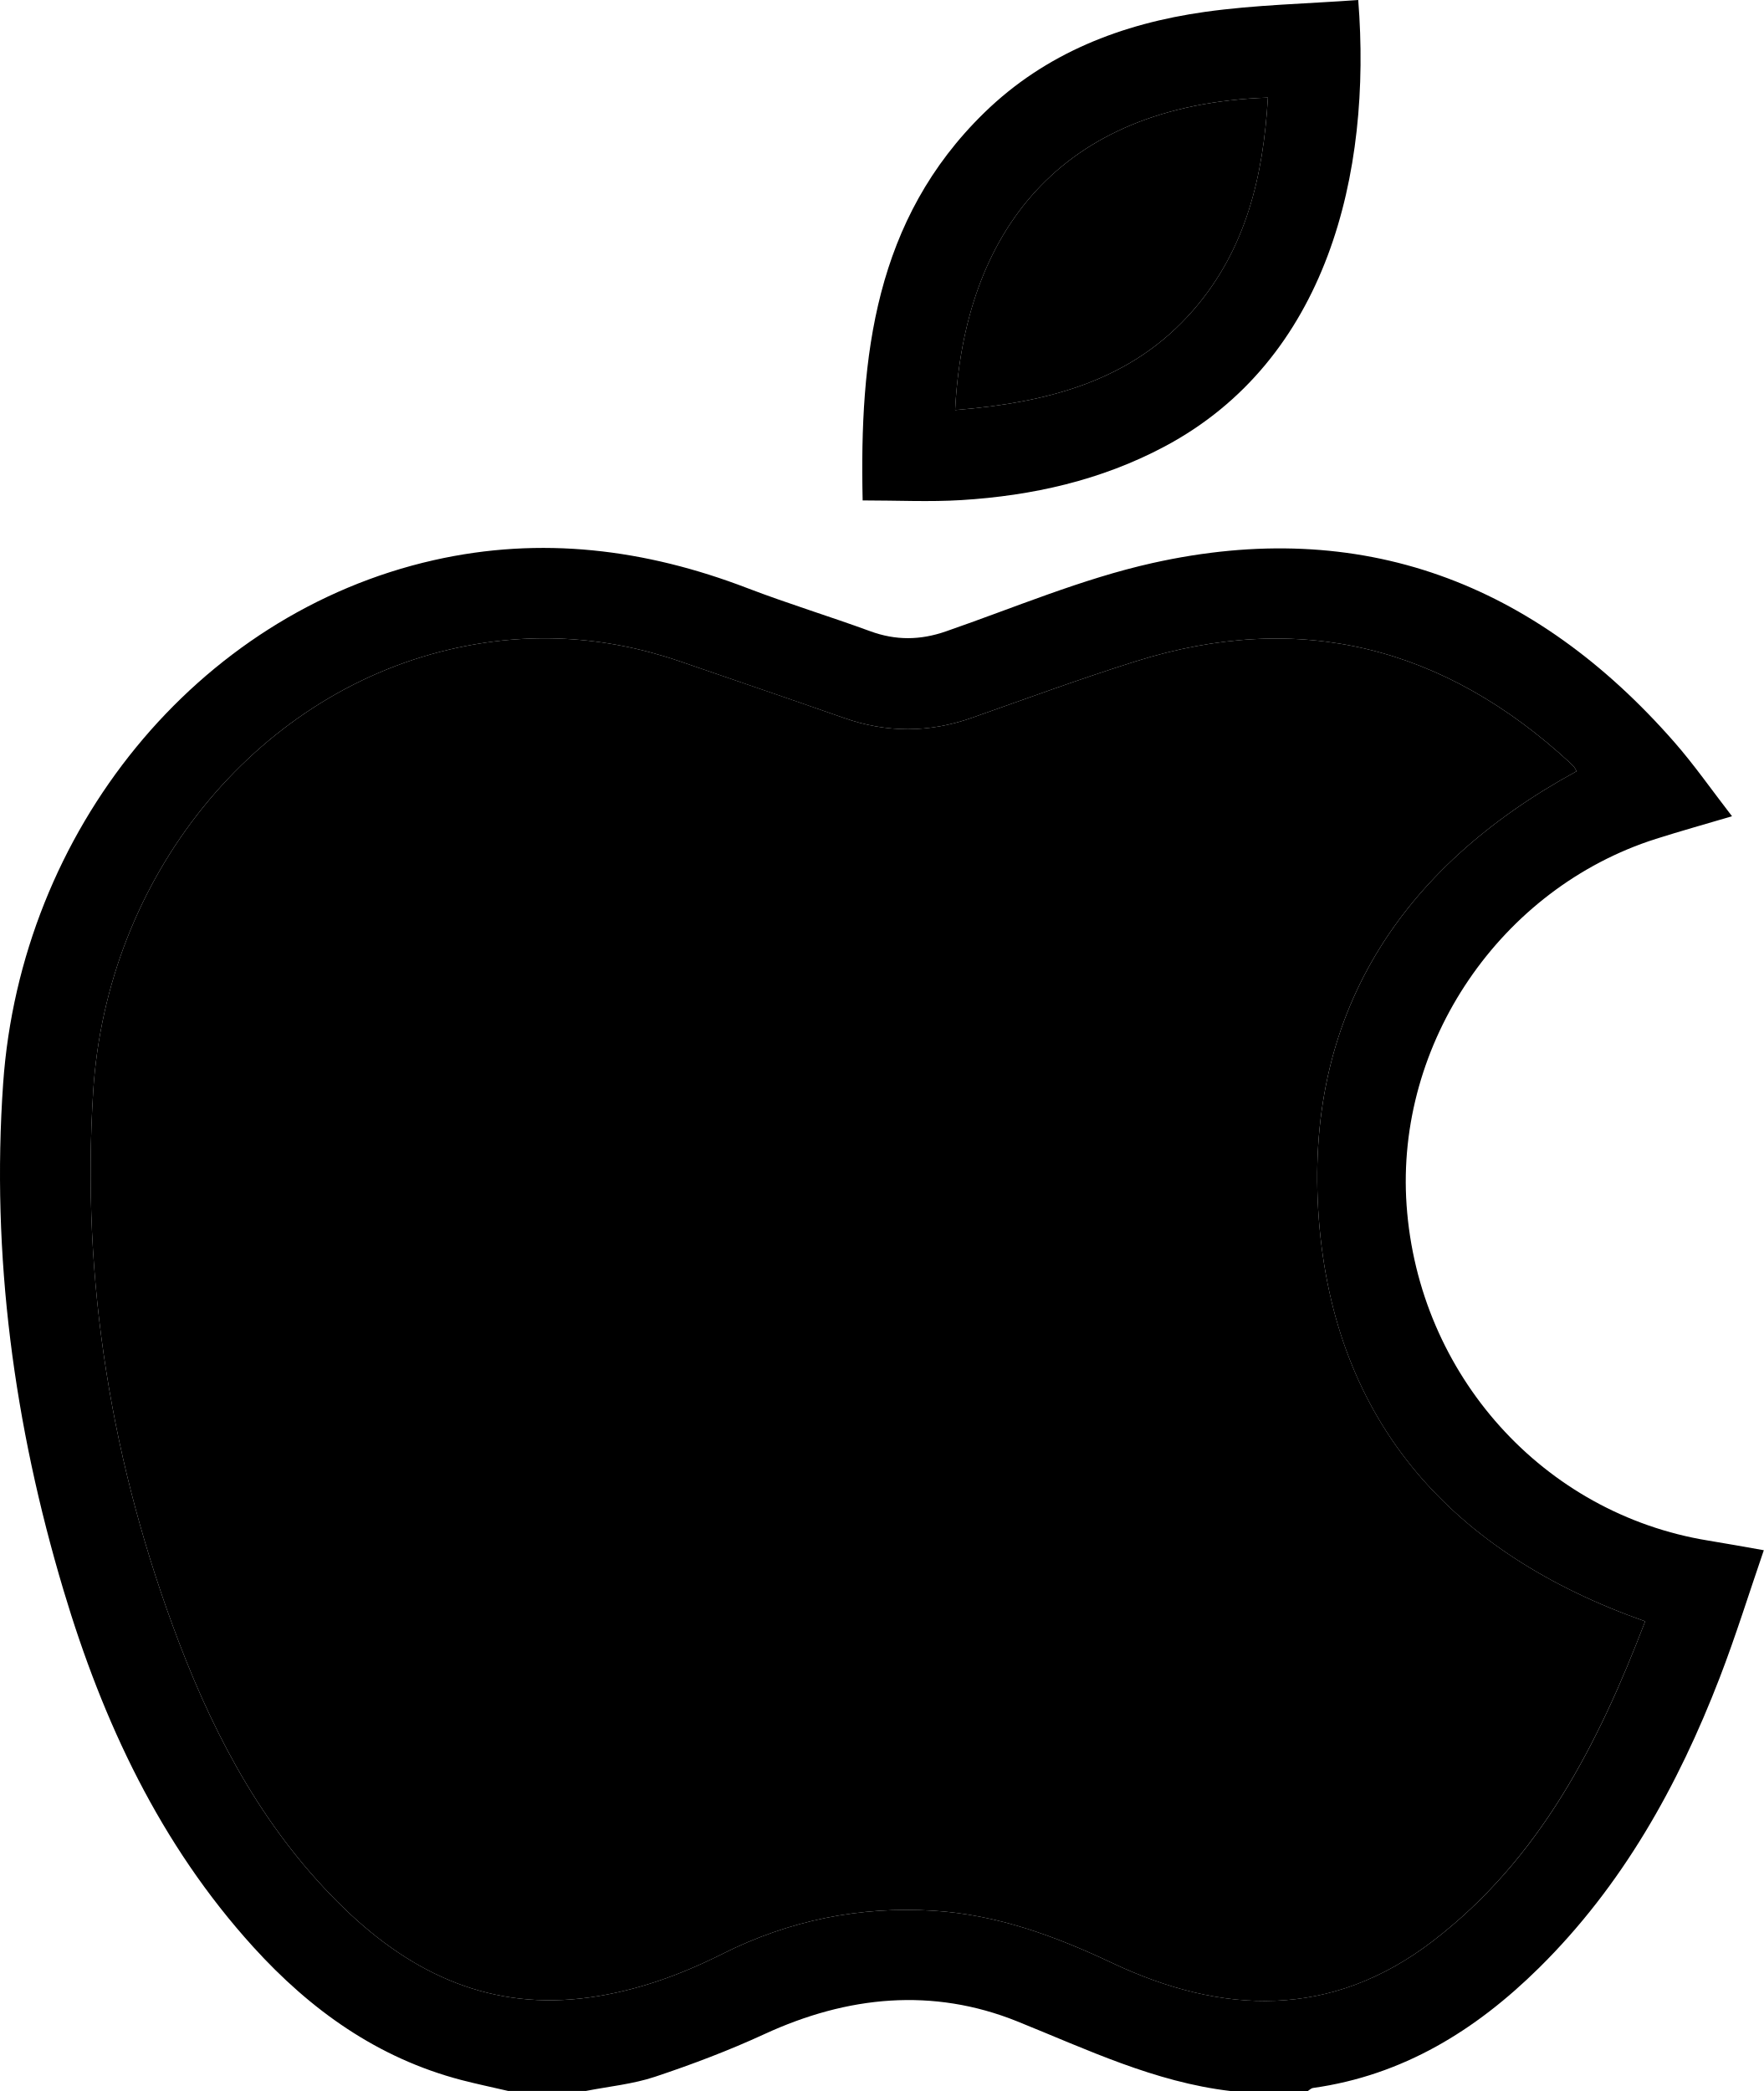
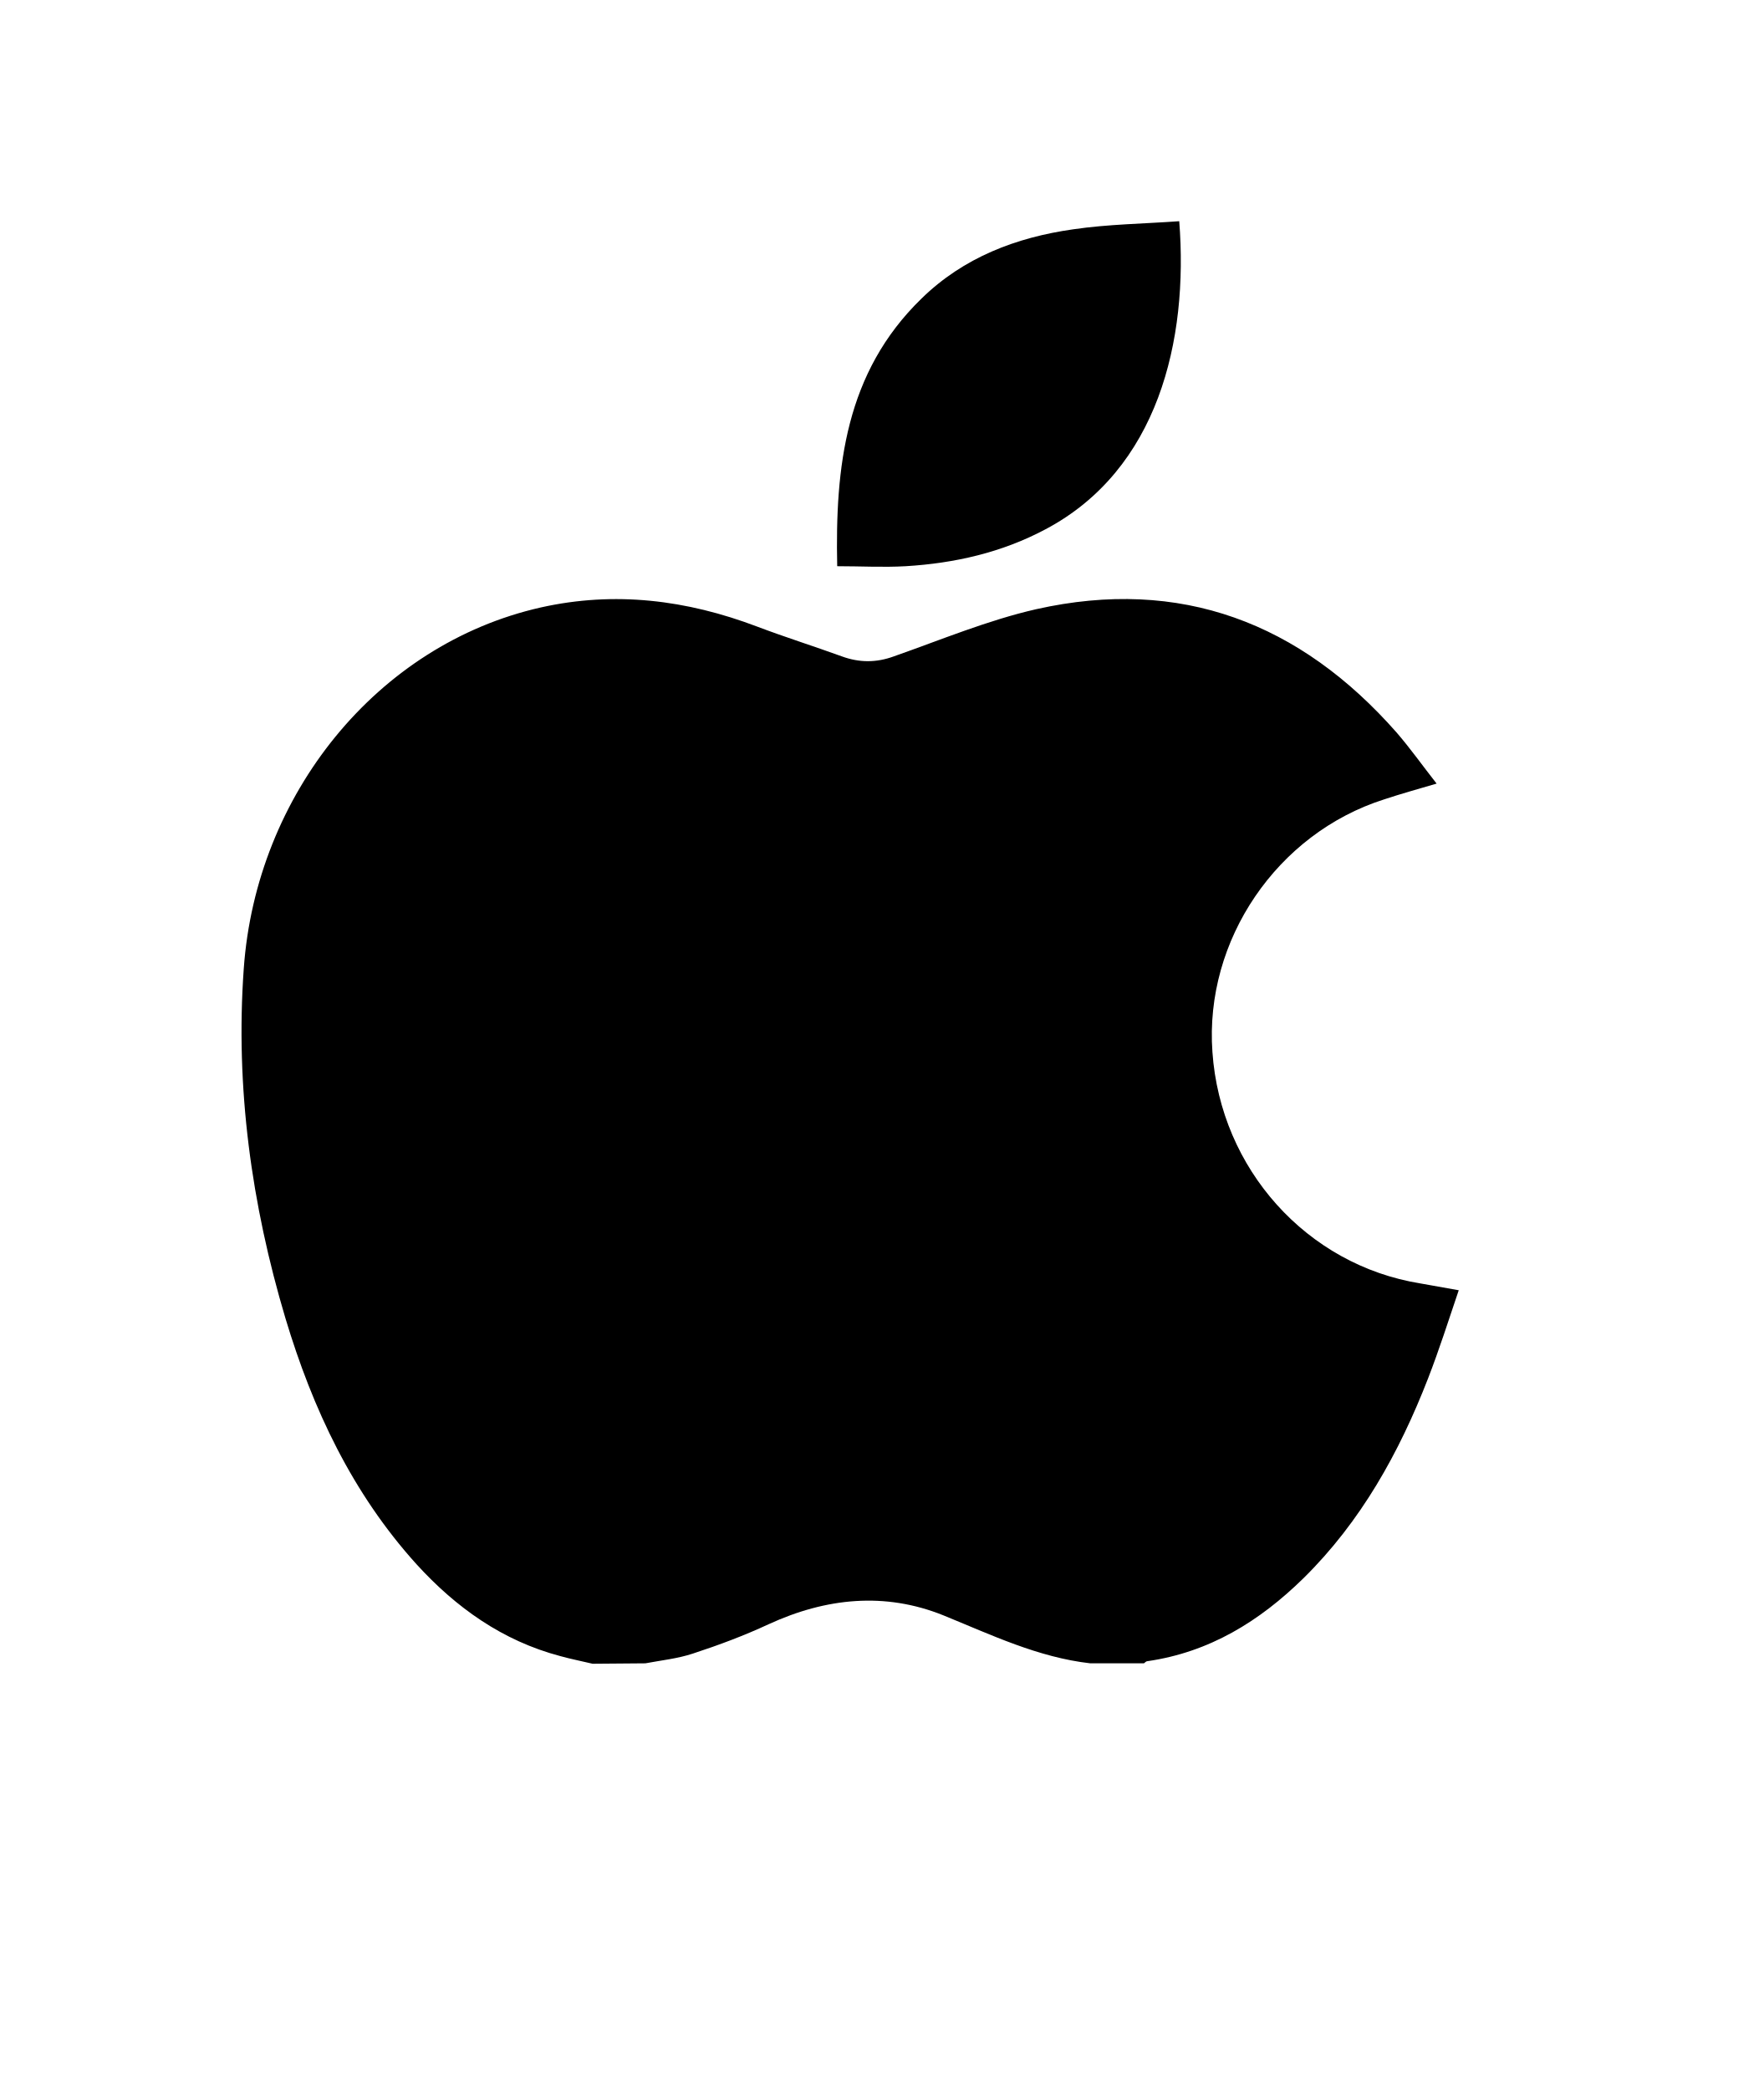
- <svg xmlns="http://www.w3.org/2000/svg" id="Layer_1" data-name="Layer 1" viewBox="0 0 414.46 491.34">
-   <defs>
-     <style>
-       .cls-1 {
-         stroke-width: 0px;
-       }
-     </style>
-   </defs>
-   <path class="cls-1" d="M119.46,491.34c-3.68-.86-7.39-1.63-11.05-2.58-19.67-5.15-35.46-16.46-48.9-31.27-21.91-24.14-35.34-52.9-44.57-83.77C3.31,334.85-2.09,295.05.74,254.58c4.15-59.2,45.36-110.33,101.17-122.95,25.27-5.71,49.73-2.63,73.71,6.57,9.52,3.65,19.3,6.62,28.88,10.13,5.98,2.19,11.72,2.13,17.74.04,16.11-5.58,31.98-12.36,48.53-16.06,49.15-11,89.85,4.62,122.66,42.08,4.7,5.37,8.79,11.26,13.55,17.41-6.42,1.9-12.19,3.51-17.89,5.32-36.49,11.62-61.23,48-58.58,86.05,2.78,39.88,32.14,72.53,70.88,78.83,4.08.66,8.14,1.41,13.06,2.27-3.52,10.25-6.62,20.25-10.38,29.99-9.8,25.39-22.87,48.83-42.43,68.14-14.87,14.68-32,25.27-53.14,28.23-.42.06-.79.47-1.19.71h-18.21c-17.8-2.1-33.69-9.76-50.07-16.36-19.88-8-39.89-6-59.36,2.97-8.35,3.85-17.01,7.13-25.74,10.04-5.21,1.74-10.83,2.27-16.27,3.34h-18.21ZM386.57,380.98c-45.25-15.92-73.04-46.64-76.68-94.53-3.63-47.73,18.92-82.5,60.56-105.22-.2-.38-.32-.68-.51-.92-.3-.37-.64-.71-.99-1.04-29.55-27.27-63.49-36.04-102.19-23.84-12.92,4.07-25.65,8.75-38.43,13.25-10.02,3.53-19.97,3.55-30,.03-12.79-4.48-25.62-8.85-38.43-13.26-17.81-6.12-35.91-7.13-54.24-2.84-46,10.76-80.58,53.53-83.76,103.81-2.82,44.48,4.27,87.85,20.18,129.57,8.88,23.29,20.69,44.95,38.87,62.51,16.07,15.52,34.71,24.08,57.66,20.84,11.05-1.56,21.28-5.27,31.2-10.25,15.58-7.82,32.13-11.2,49.58-10.11,14.92.93,28.51,5.93,41.93,12.27,25.91,12.24,51.5,13.15,75.37-5.15,25.17-19.3,38.86-46.3,49.88-75.12Z" />
-   <path class="cls-1" d="M202.7,117.58c-.75-33.79,2.8-65.99,28.62-91.13,14.36-13.99,32.3-20.9,51.76-23.65,11.92-1.68,24.05-1.92,36.07-2.8,3.23,40.75-7.25,84.6-45.54,104.94-14.92,7.93-31.01,11.54-47.71,12.57-7.46.46-14.97.08-23.21.08ZM224.43,96.36c21.57-1.77,41.41-6.69,56.03-23.56,12.33-14.23,16.4-31.48,17.46-49.87-49.15,1.73-71.37,31.93-73.49,73.43Z" />
-   <path class="cls-1" d="M386.57,380.98c-11.03,28.81-24.72,55.81-49.88,75.12-23.87,18.31-49.46,17.4-75.37,5.15-13.42-6.34-27.01-11.33-41.93-12.27-17.45-1.09-34,2.29-49.58,10.11-9.92,4.98-20.15,8.69-31.2,10.25-22.95,3.24-41.59-5.31-57.66-20.84-18.18-17.56-29.99-39.22-38.87-62.51-15.91-41.72-23-85.09-20.18-129.57,3.18-50.28,37.76-93.05,83.76-103.81,18.33-4.29,36.43-3.28,54.24,2.84,12.82,4.4,25.65,8.77,38.43,13.26,10.03,3.52,19.98,3.5,30-.03,12.78-4.5,25.51-9.18,38.43-13.25,38.7-12.2,72.64-3.43,102.19,23.84.35.32.69.67.99,1.04.19.24.31.55.51.92-41.64,22.72-64.2,57.5-60.56,105.22,3.65,47.88,31.43,78.6,76.68,94.53Z" />
-   <path class="cls-1" d="M224.43,96.36c2.11-41.5,24.34-71.7,73.49-73.43-1.06,18.39-5.12,35.64-17.46,49.87-14.62,16.87-34.46,21.79-56.03,23.56Z" />
+ <svg xmlns="http://www.w3.org/2000/svg" version="1.1" id="Layer_1" x="0px" y="0px" viewBox="0 0 414.5 491.3" style="enable-background:new 0 0 414.5 491.3;" xml:space="preserve">
+   <path d="M139.3,391.1c-2.5-0.6-5.1-1.1-7.6-1.8c-13.6-3.6-24.5-11.4-33.8-21.6c-15.1-16.7-24.4-36.5-30.8-57.8  c-8-26.8-11.8-54.3-9.8-82.2c2.9-40.9,31.3-76.2,69.8-84.9c17.4-3.9,34.3-1.8,50.9,4.5c6.6,2.5,13.3,4.6,19.9,7  c4.1,1.5,8.1,1.5,12.2,0c11.1-3.9,22.1-8.5,33.5-11.1c33.9-7.6,62,3.2,84.7,29c3.2,3.7,6.1,7.8,9.4,12c-4.4,1.3-8.4,2.4-12.3,3.7  c-25.2,8-42.3,33.1-40.4,59.4c1.9,27.5,22.2,50.1,48.9,54.4c2.8,0.5,5.6,1,9,1.6c-2.4,7.1-4.6,14-7.2,20.7  c-6.8,17.5-15.8,33.7-29.3,47c-10.3,10.1-22.1,17.4-36.7,19.5c-0.3,0-0.5,0.3-0.8,0.5h-12.6c-12.3-1.4-23.3-6.7-34.6-11.3  c-13.7-5.5-27.5-4.1-41,2.1c-5.8,2.7-11.7,4.9-17.8,6.9c-3.6,1.2-7.5,1.6-11.2,2.3L139.3,391.1L139.3,391.1z M323.7,315  c-31.2-11-50.4-32.2-52.9-65.2c-2.5-32.9,13.1-56.9,41.8-72.6c-0.1-0.3-0.2-0.5-0.4-0.6c-0.2-0.3-0.4-0.5-0.7-0.7  c-20.4-18.8-43.8-24.9-70.5-16.5c-8.9,2.8-17.7,6-26.5,9.1c-6.9,2.4-13.8,2.5-20.7,0c-8.8-3.1-17.7-6.1-26.5-9.2  c-12.3-4.2-24.8-4.9-37.4-2C98,164.7,74.2,194.3,72,229c-1.9,30.7,2.9,60.6,13.9,89.4c6.1,16.1,14.3,31,26.8,43.1  c11.1,10.7,24,16.6,39.8,14.4c7.6-1.1,14.7-3.6,21.5-7.1c10.8-5.4,22.2-7.7,34.2-7c10.3,0.6,19.7,4.1,28.9,8.5  c17.9,8.4,35.5,9.1,52-3.6C306.6,353.5,316.1,334.8,323.7,315L323.7,315z" />
+   <path d="M196.8,133.1c-0.5-23.3,1.9-45.5,19.8-62.9c9.9-9.7,22.3-14.4,35.7-16.3c8.2-1.2,16.6-1.3,24.9-1.9  c2.2,28.1-5,58.4-31.4,72.4c-10.3,5.5-21.4,8-32.9,8.7C207.6,133.4,202.4,133.1,196.8,133.1L196.8,133.1z M211.8,118.5  c14.9-1.2,28.6-4.6,38.7-16.3c8.5-9.8,11.3-21.7,12.1-34.4C228.6,69,213.2,89.8,211.8,118.5z" />
+   <path d="M335.8,319c-8.2,21-18.4,40.7-37.2,54.8c-17.8,13.3-36.9,12.7-56.2,3.8c-10-4.6-20.1-8.3-31.3-8.9c-13-0.8-25.4,1.7-37,7.4  c-7.4,3.6-15,6.3-23.3,7.5c-17.1,2.4-31-3.9-43-15.2c-13.6-12.8-22.4-28.6-29-45.6c-11.9-30.4-17.2-62-15-94.4  c2.4-36.7,28.2-67.8,62.5-75.7c13.7-3.1,27.2-2.4,40.4,2.1c9.6,3.2,19.1,6.4,28.7,9.7c7.5,2.6,14.9,2.6,22.4,0  c9.5-3.3,19-6.7,28.7-9.7c28.9-8.9,54.2-2.5,76.2,17.4c0.3,0.2,0.5,0.5,0.7,0.8c0.1,0.2,0.2,0.4,0.4,0.7  c-31.1,16.6-47.9,41.9-45.2,76.7C281.4,284.9,302.1,307.3,335.8,319L335.8,319z" />
+   <path d="M202.8,125.5c2-37,22.8-63.9,68.7-65.5c-1,16.4-4.8,31.8-16.3,44.5C241.5,119.6,222.9,124,202.8,125.5z" />
</svg>
